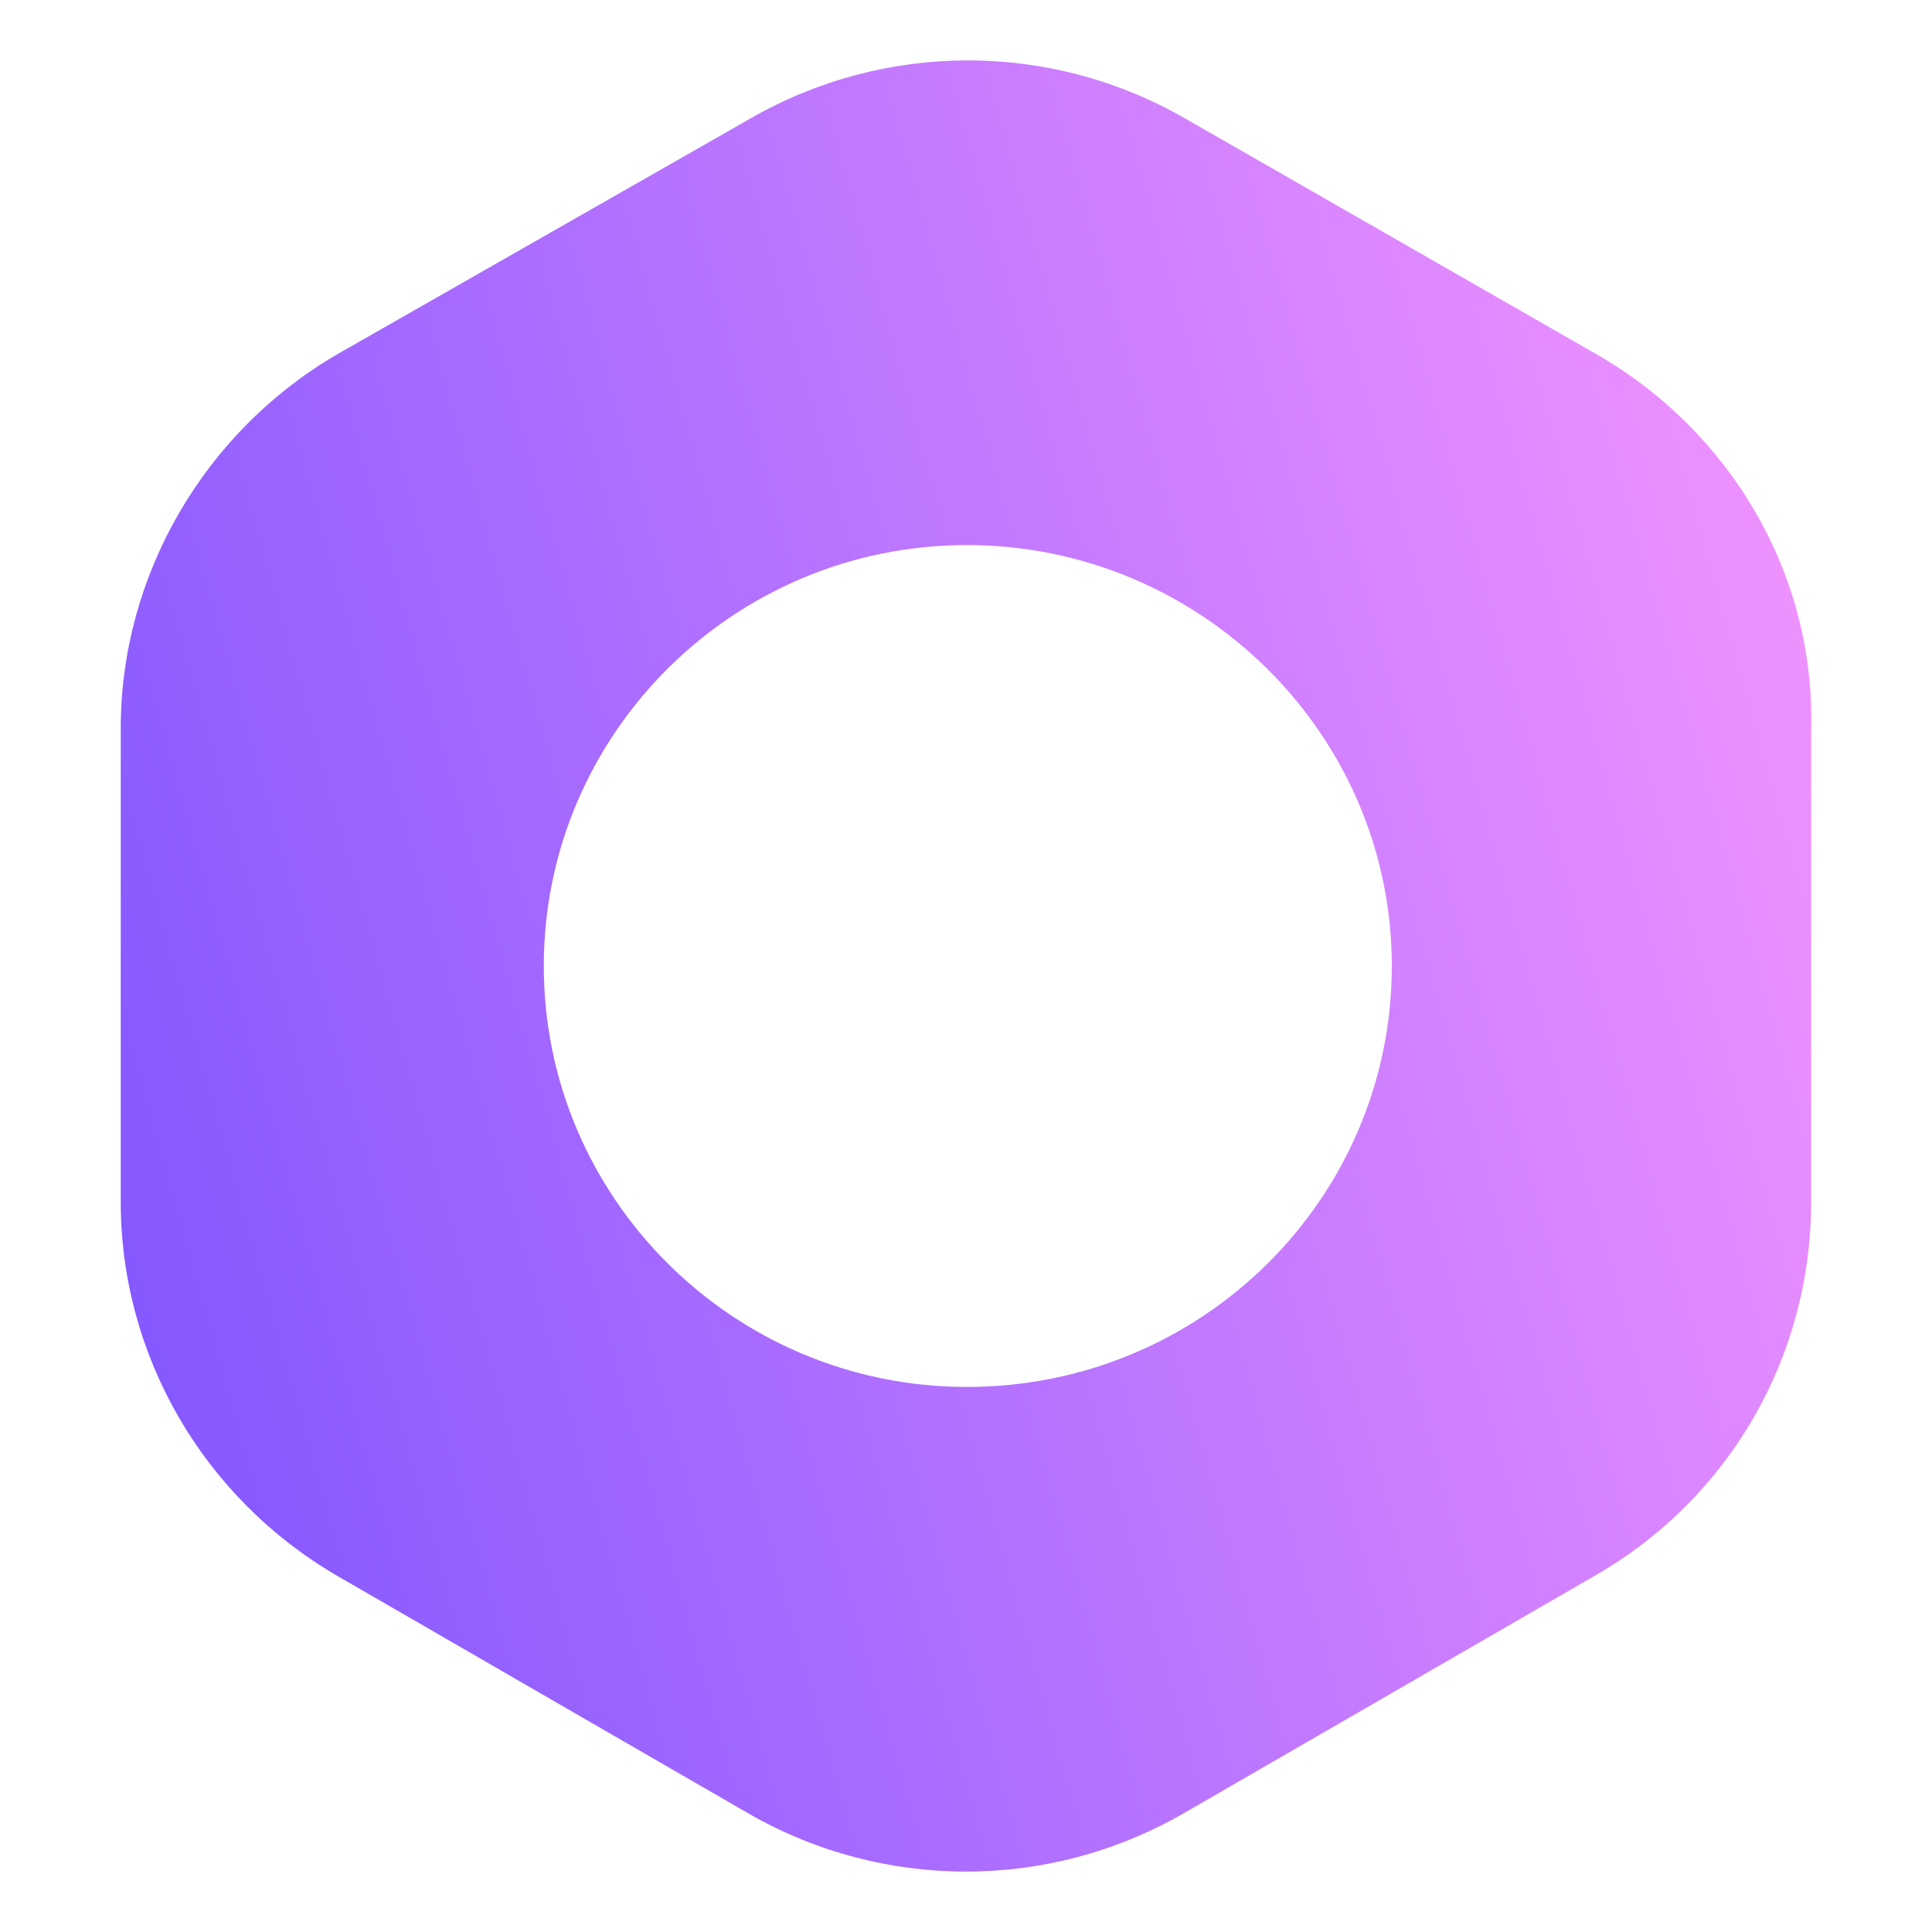
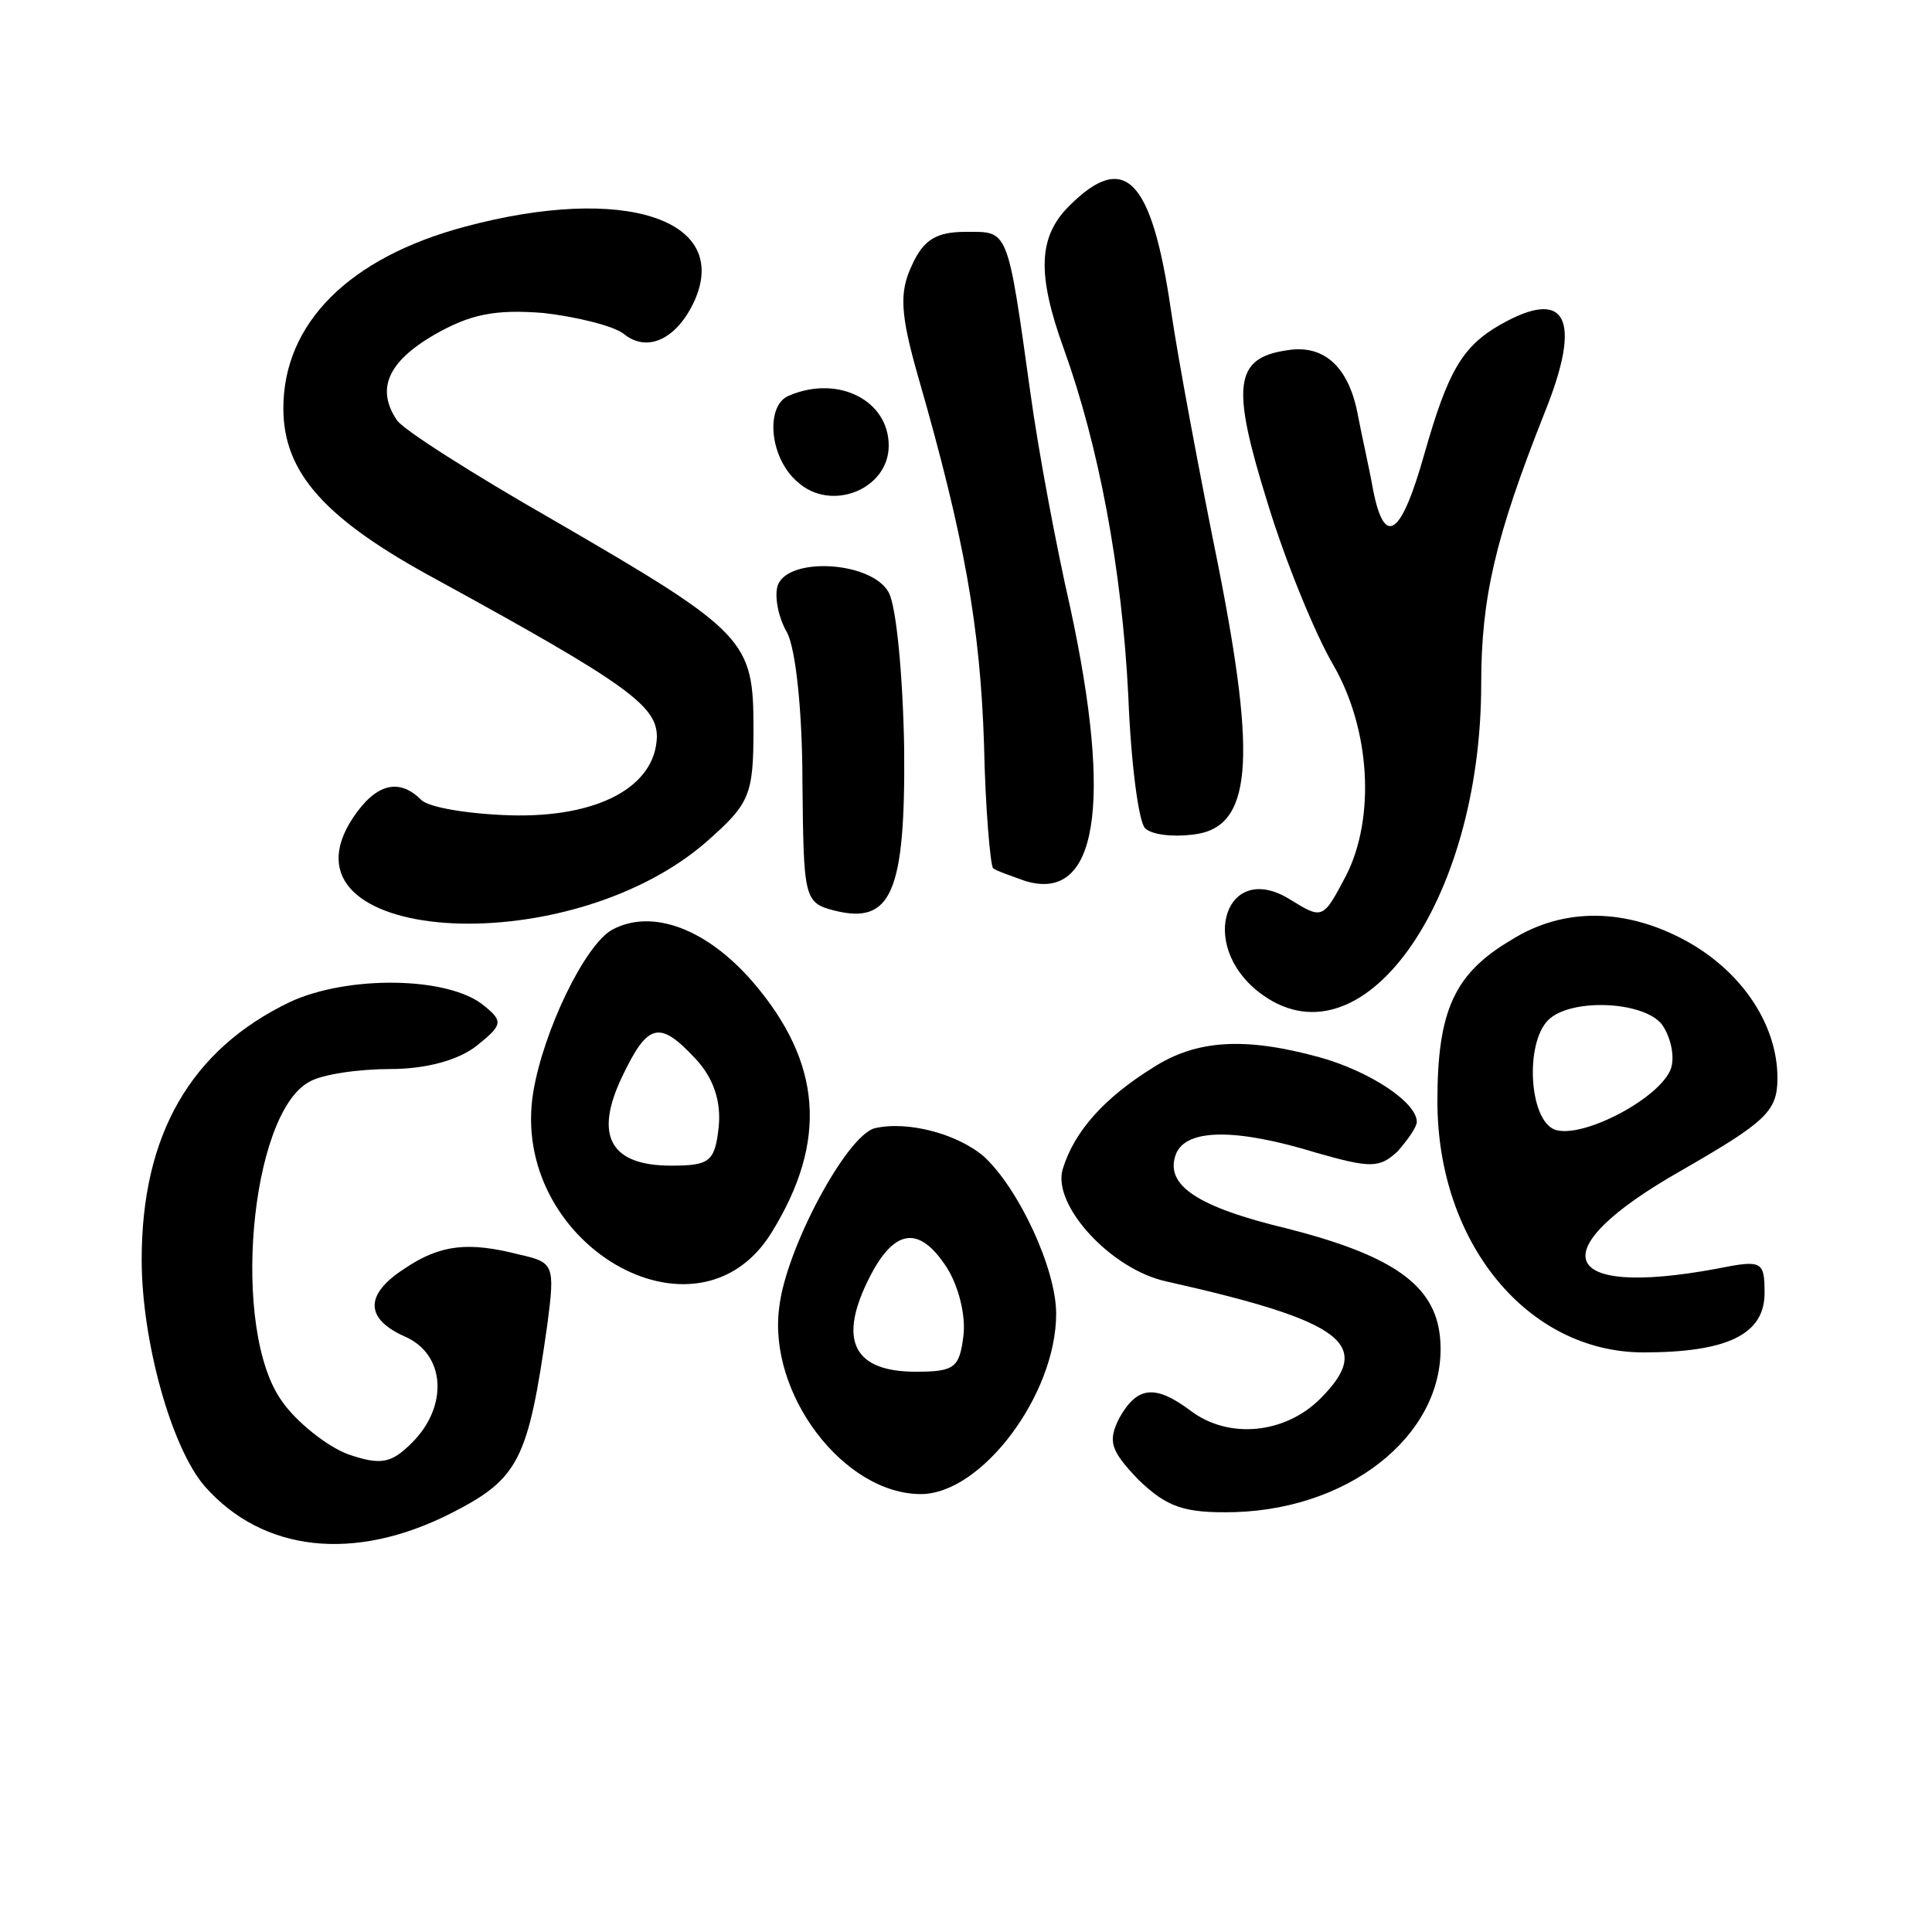
- <svg xmlns="http://www.w3.org/2000/svg" width="32" height="32" viewBox="0 0 32 32" fill="none">
-   <path d="M26.447 5.87L19.628 1.961C17.397 0.68 14.664 0.68 12.432 1.961L5.582 5.87C3.383 7.152 2 9.528 2 12.06V19.908C2 22.472 3.383 24.817 5.582 26.099L12.401 30.039C14.632 31.32 17.366 31.32 19.597 30.039L26.416 26.099C28.647 24.817 29.998 22.472 29.998 19.908V12.06C30.061 9.528 28.678 7.152 26.447 5.87ZM16.015 22.972C12.15 22.972 9.007 19.846 9.007 16C9.007 12.154 12.15 9.028 16.015 9.028C19.88 9.028 23.053 12.154 23.053 16C23.053 19.846 19.911 22.972 16.015 22.972Z" fill="url(#paint0_linear_362_938)" />
-   <defs>
-     <linearGradient id="paint0_linear_362_938" x1="2" y1="31" x2="35.756" y2="21.541" gradientUnits="userSpaceOnUse">
-       <stop stop-color="#7C53FF" />
-       <stop offset="1" stop-color="#F796FF" />
-     </linearGradient>
-   </defs>
+ <svg xmlns="http://www.w3.org/2000/svg" version="1.0" width="150pt" height="150pt" viewBox="0 0 150 150" preserveAspectRatio="xMidYMid meet">
+   <g transform="translate(0,150) scale(0.1,-0.1)" fill="#000000" stroke="none">
+     <path d="M830 1340 c-24 -24 -25 -53 -4 -111 27 -75 45 -170 50 -269 2 -52 8 -98 13 -103 5 -5 21 -7 37 -5 46 5 50 56 20 208 -14 69 -31 159 -37 200 -15 102 -36 123 -79 80z" />
+     <path d="M361 1324 c-90 -24 -141 -75 -141 -141 0 -50 32 -86 119 -133 148 -81 171 -98 171 -122 -1 -39 -46 -63 -114 -61 -32 1 -63 6 -69 12 -17 17 -35 13 -53 -14 -64 -97 164 -114 274 -19 34 30 37 36 37 88 0 69 -5 75 -155 162 -63 36 -118 71 -122 78 -16 24 -7 45 29 66 28 16 47 20 85 17 26 -3 54 -10 62 -16 18 -15 41 -5 55 25 29 64 -55 91 -178 58z" />
+     <path d="M708 1294 c-10 -21 -9 -38 5 -87 36 -125 48 -194 51 -285 1 -50 5 -94 7 -96 2 -2 14 -6 25 -10 56 -17 68 59 35 212 -11 48 -25 123 -31 167 -18 129 -17 125 -50 125 -23 0 -33 -6 -42 -26z" />
+     <path d="M1165 1248 c-30 -17 -41 -37 -59 -100 -18 -64 -31 -74 -40 -28 -3 17 -9 43 -12 59 -7 36 -26 54 -55 49 -41 -6 -43 -28 -15 -118 14 -46 37 -102 51 -126 29 -50 33 -119 10 -164 -18 -34 -18 -34 -44 -18 -49 30 -71 -35 -24 -72 79 -62 173 68 173 239 0 67 11 114 49 210 30 74 17 98 -34 69z" />
+     <path d="M613 1193 c-19 -7 -16 -48 6 -67 26 -24 71 -6 71 28 0 35 -39 55 -77 39z" />
+     <path d="M604 1046 c-3 -8 0 -25 7 -37 7 -13 12 -63 12 -116 1 -90 1 -94 25 -100 44 -11 55 14 54 126 -1 56 -6 110 -12 121 -13 24 -77 28 -86 6z" />
+     <path d="M475 778 c-21 -12 -53 -78 -61 -126 -19 -117 127 -203 185 -109 44 71 39 132 -14 194 -36 42 -79 58 -110 41z m65 -100 c14 -15 20 -33 18 -53 -3 -27 -7 -30 -37 -30 -47 0 -60 23 -38 69 20 42 29 44 57 14z" />
+     <path d="M1173 770 c-44 -26 -57 -55 -57 -125 0 -110 70 -195 160 -195 65 0 94 14 94 46 0 25 -2 26 -37 19 -124 -23 -137 14 -28 76 66 38 75 46 75 72 0 41 -27 82 -70 106 -47 26 -96 27 -137 1z m117 -65 c6 -8 10 -22 8 -32 -4 -23 -69 -58 -91 -50 -20 8 -23 67 -5 85 17 17 73 15 88 -3z" />
+     <path d="M225 722 c-77 -37 -115 -103 -115 -200 0 -63 23 -146 49 -176 45 -51 116 -59 191 -21 53 27 60 41 75 147 6 46 5 48 -22 54 -39 10 -61 8 -89 -11 -31 -20 -31 -39 1 -53 31 -14 33 -54 5 -82 -16 -16 -24 -18 -50 -9 -16 6 -40 25 -51 41 -40 55 -25 223 21 248 10 6 39 10 63 10 28 0 53 7 67 18 20 16 21 19 6 31 -27 23 -106 24 -151 3z" />
+     <path d="M895 671 c-37 -23 -61 -49 -70 -79 -8 -28 38 -78 81 -87 138 -31 161 -49 119 -91 -27 -27 -71 -32 -101 -9 -27 20 -41 19 -55 -6 -9 -18 -7 -25 15 -48 22 -21 35 -26 75 -25 94 3 166 65 159 136 -4 40 -36 63 -118 84 -71 17 -96 34 -87 58 8 20 47 20 109 1 42 -12 49 -12 63 1 8 9 15 19 15 23 0 15 -36 39 -75 50 -58 16 -96 14 -130 -8z" />
+     <path d="M679 624 c-22 -6 -69 -94 -74 -139 -9 -67 50 -145 110 -145 47 0 105 77 105 140 0 35 -29 97 -56 122 -21 18 -60 28 -85 22z m56 -108 c9 -14 15 -37 13 -53 -3 -25 -7 -28 -37 -28 -47 0 -60 23 -38 69 20 42 40 46 62 12z" />
+   </g>
</svg>
